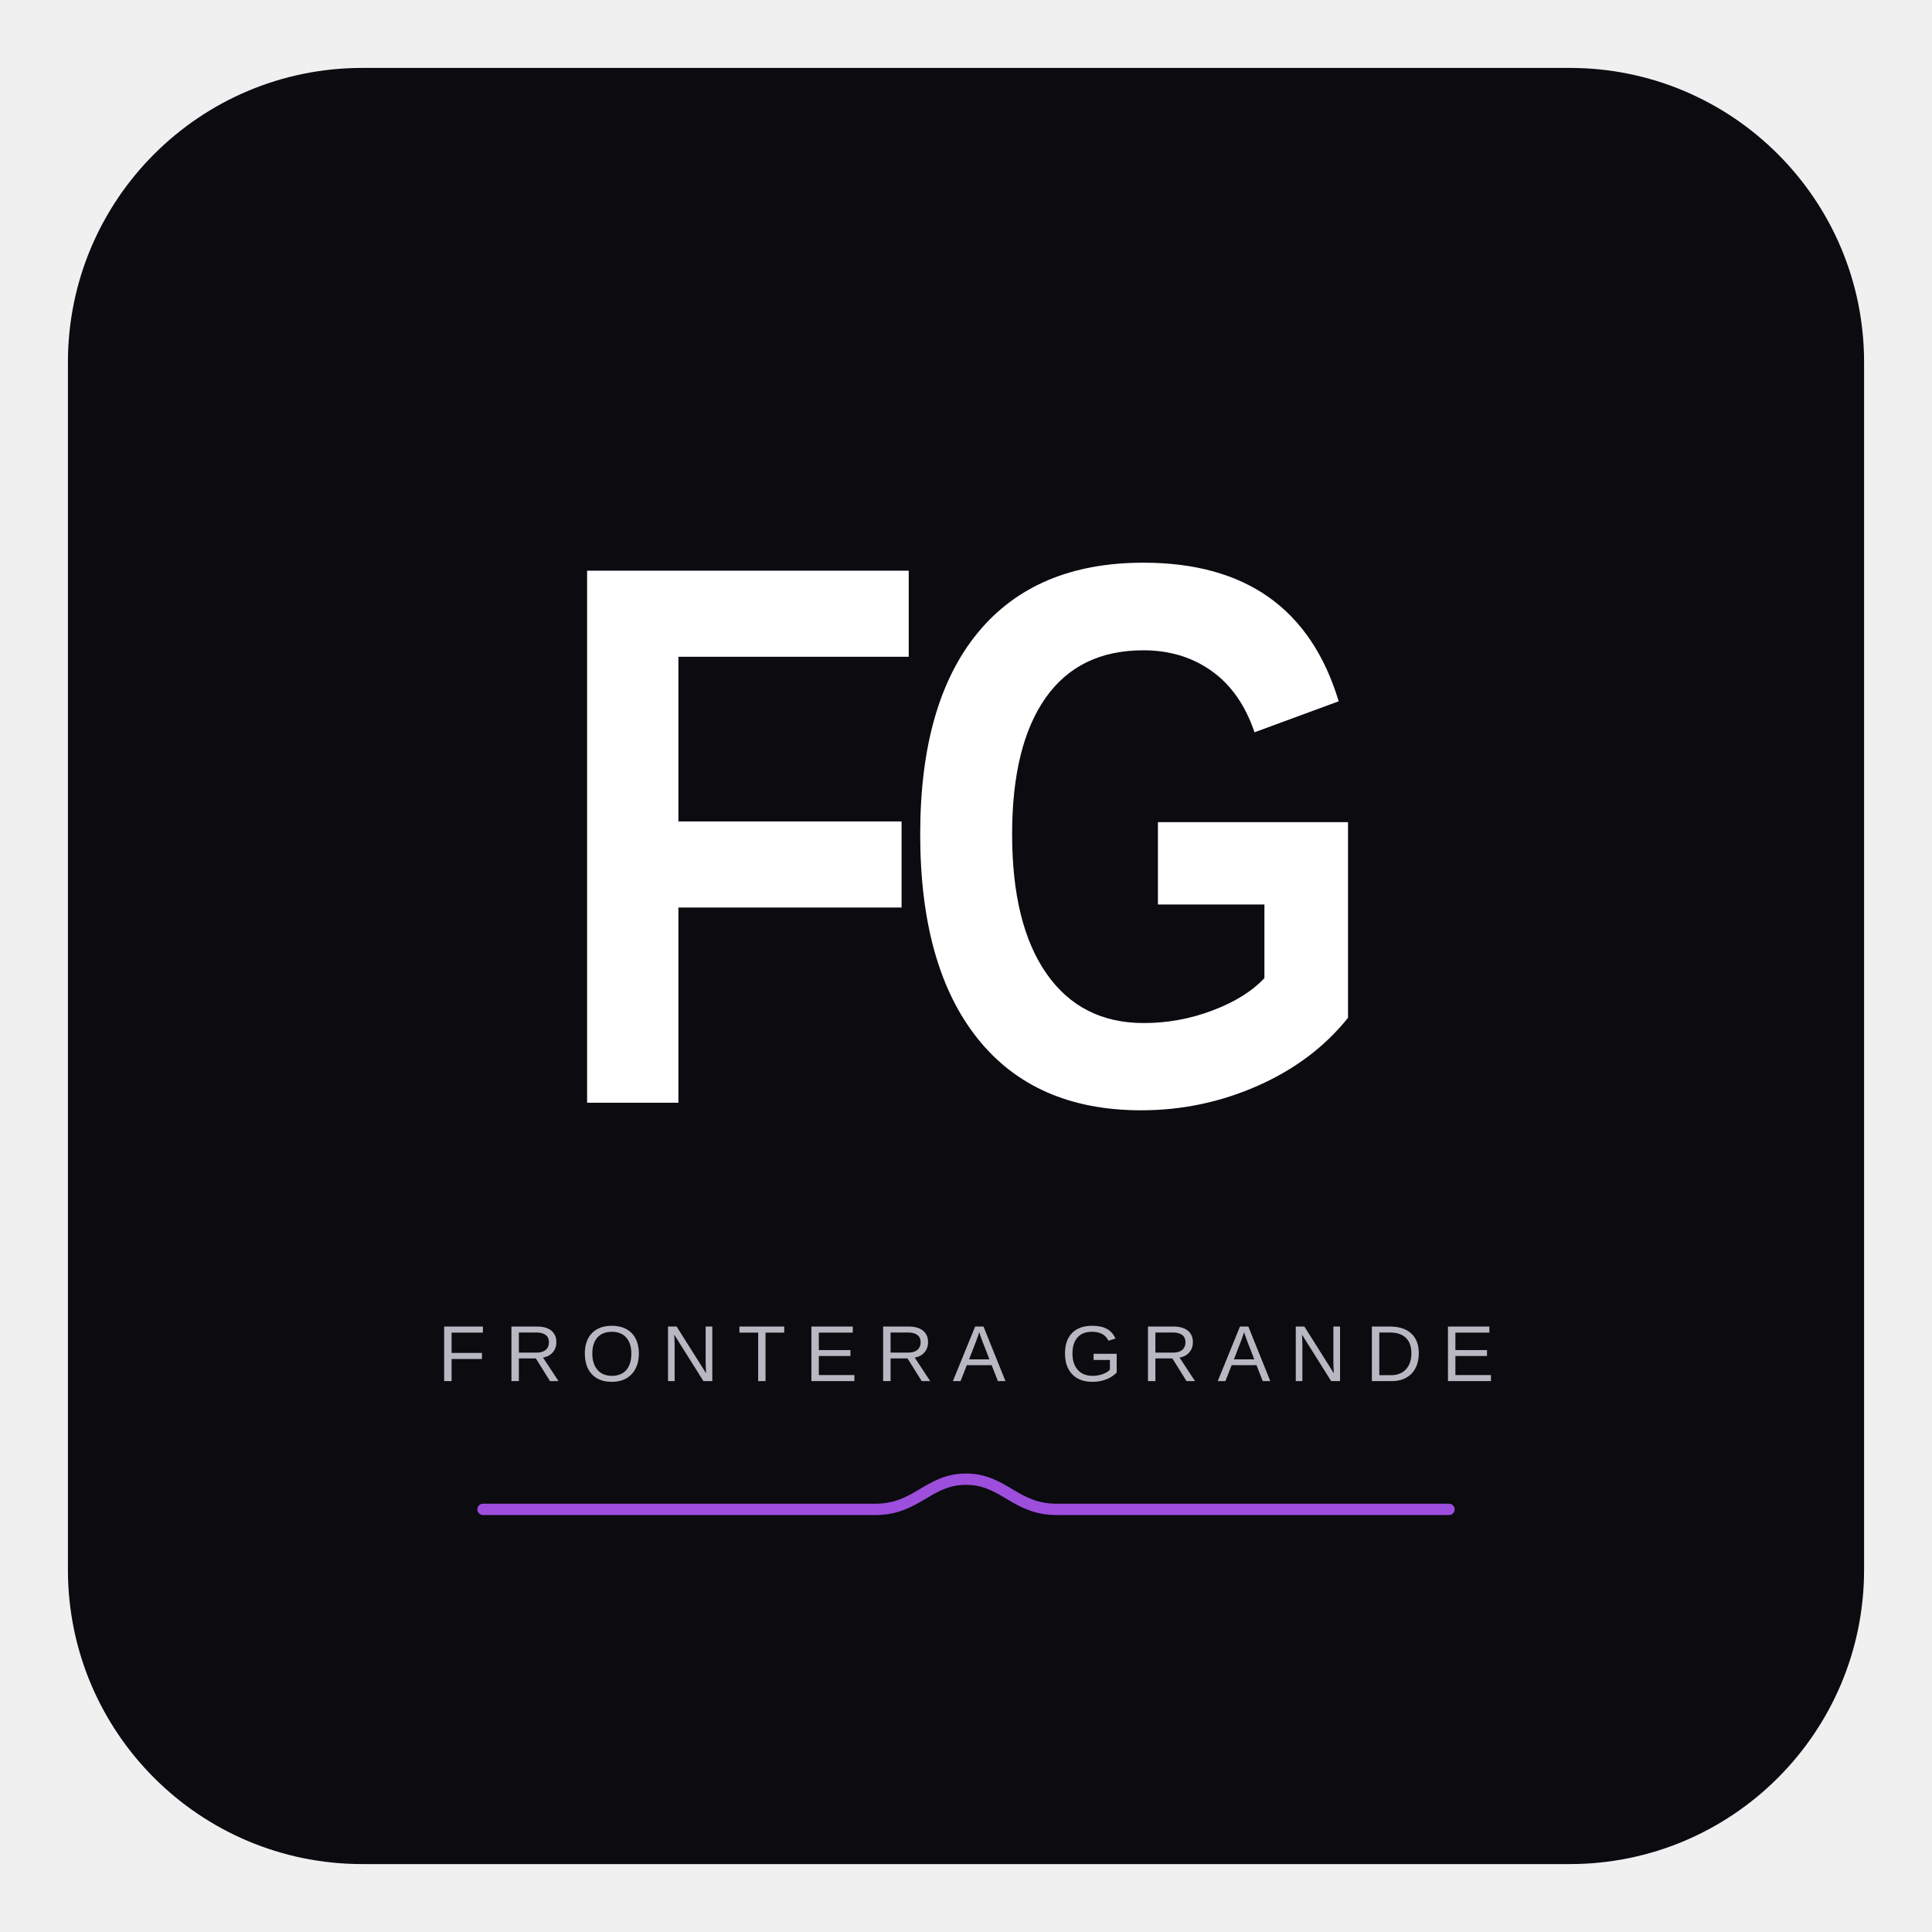
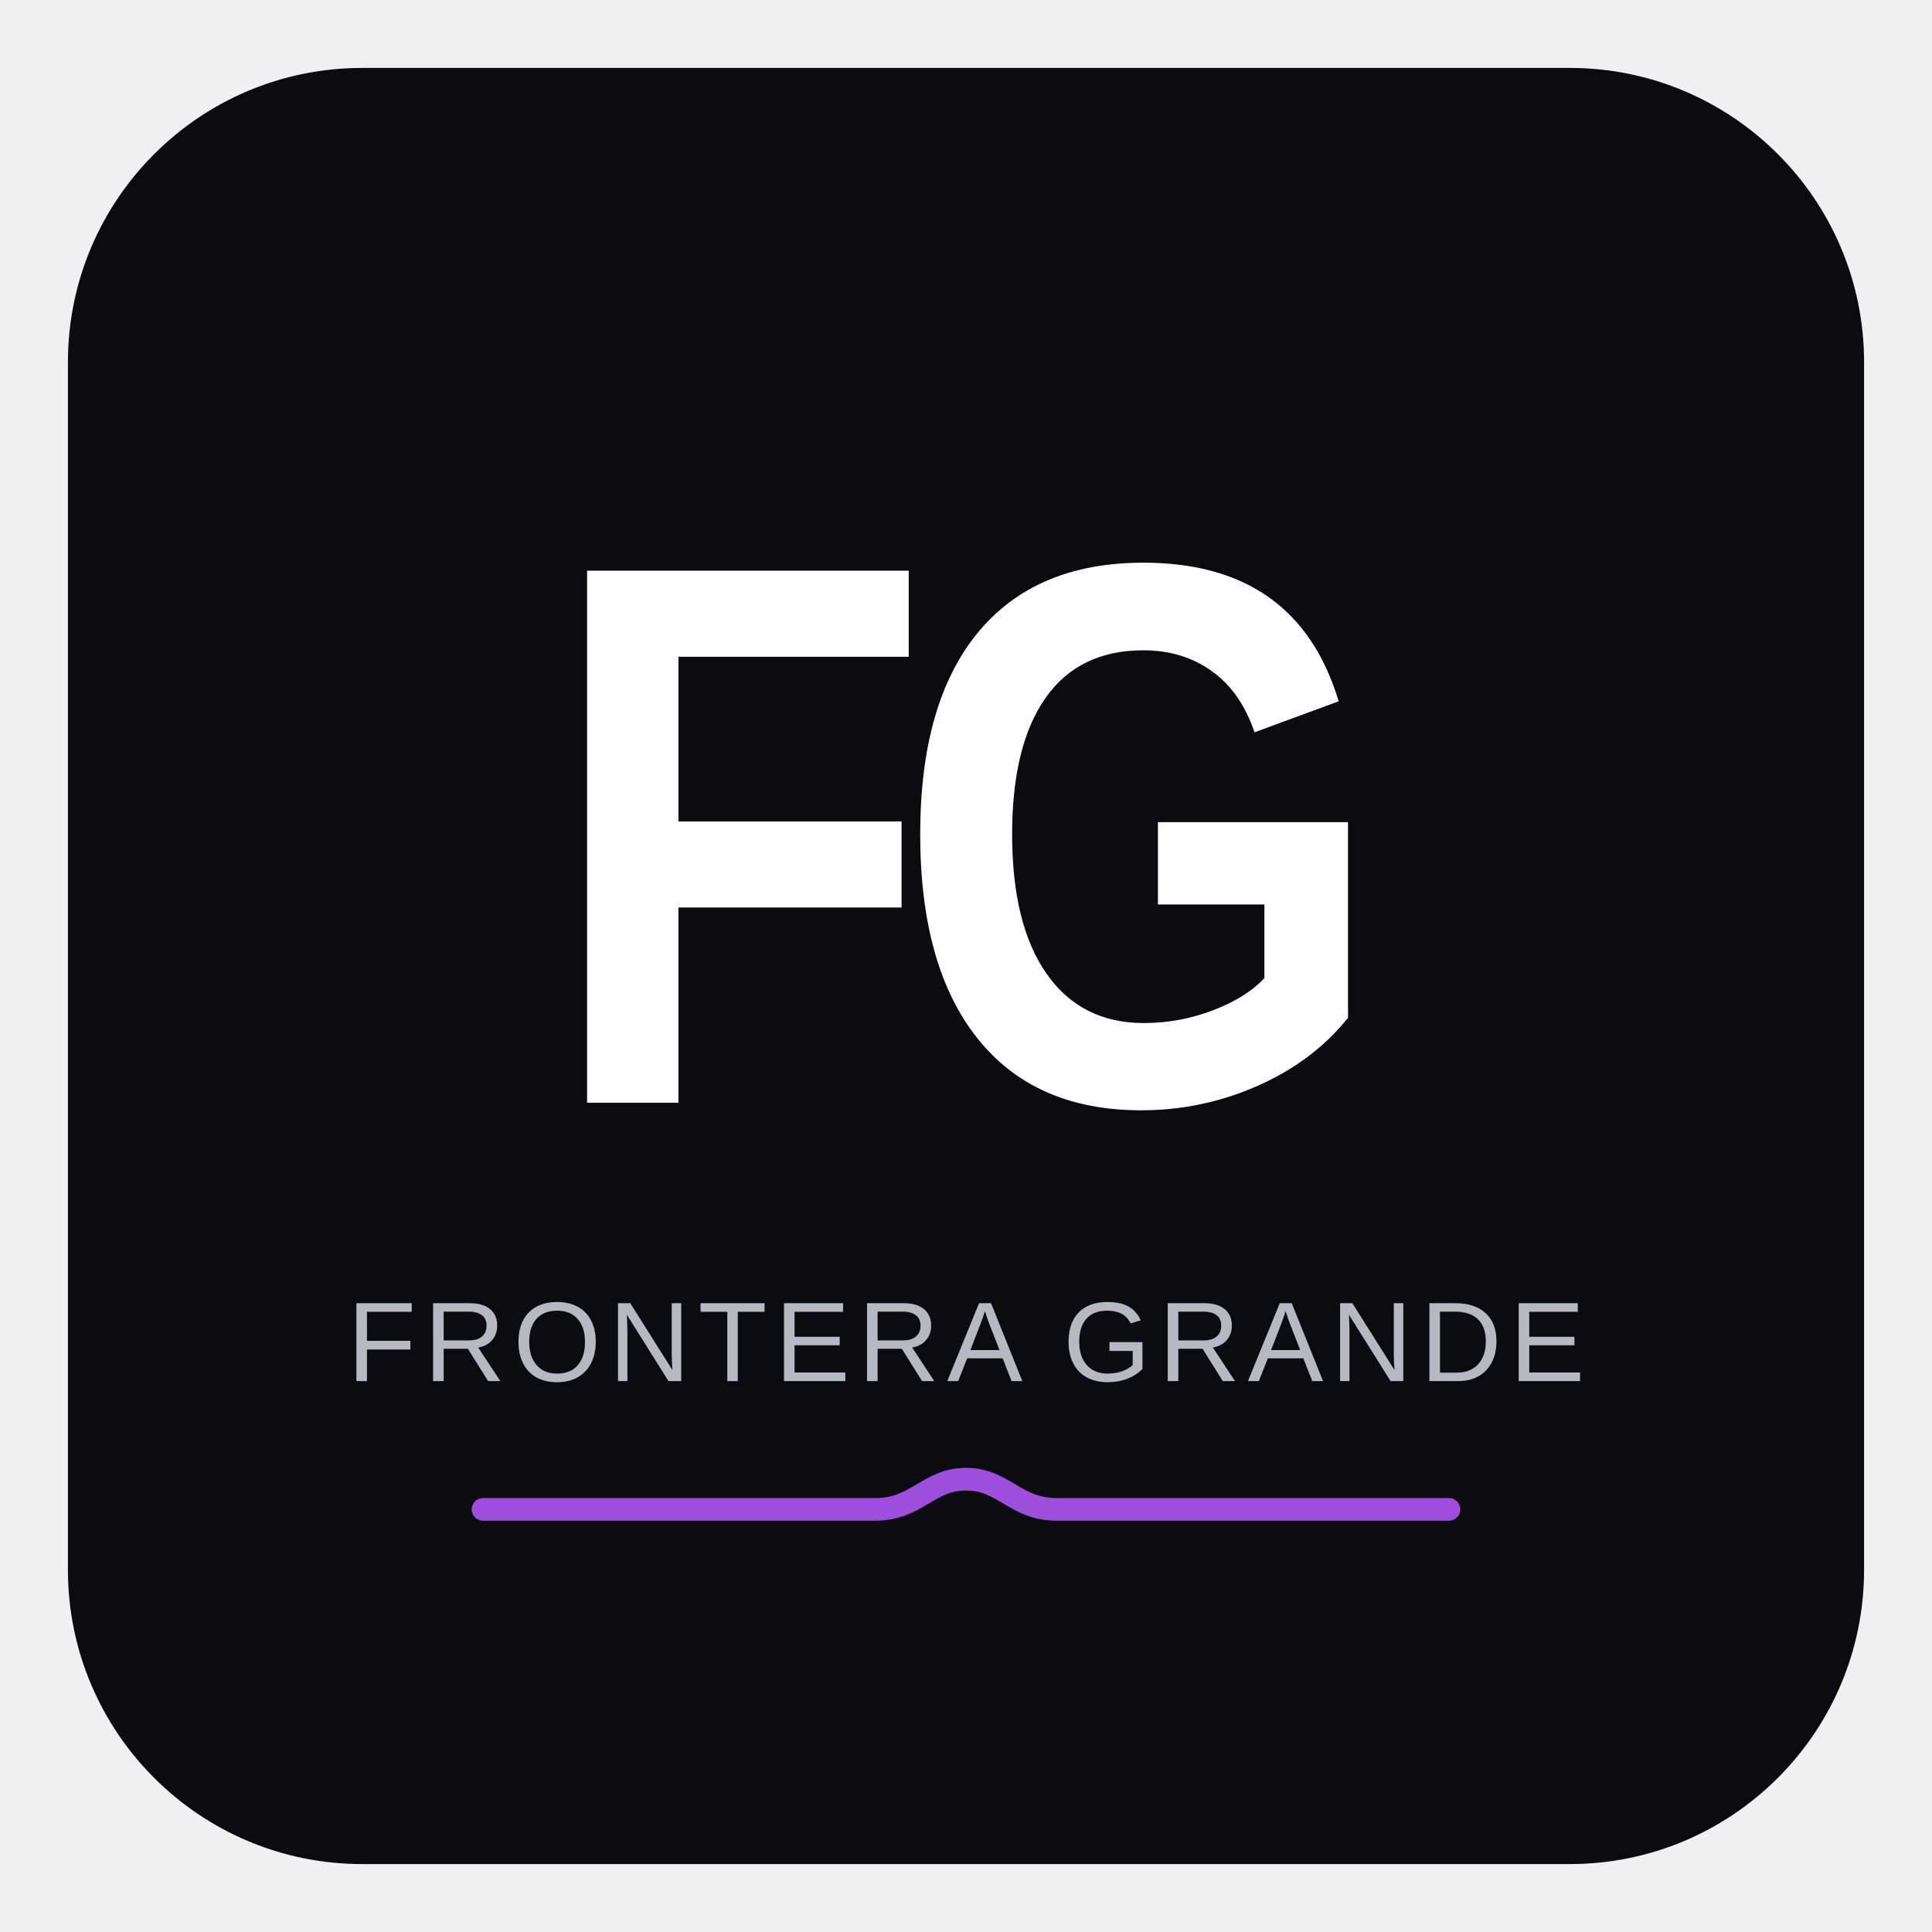
<svg xmlns="http://www.w3.org/2000/svg" viewBox="0 0 512 512" role="img" aria-labelledby="titulo descripcion">
  <rect x="18" y="18" width="476" height="476" rx="78" fill="#0b0b10" />
  <text x="256" y="292" fill="#fff" text-anchor="middle" font-family="'Archivo Black', 'Arial Black', Arial, sans-serif" font-size="168" font-weight="900" letter-spacing="-10" transform="translate(0 -64) scale(1 1.22)">FG</text>
-   <text x="256" y="366" fill="#b8b8c2" text-anchor="middle" font-family="Arial, Helvetica, sans-serif" font-size="21" font-weight="300" letter-spacing="5">FRONTERA GRANDE</text>
-   <path d="M128 400h104c11 0 14-8 24-8s13 8 24 8h104" fill="none" stroke="#9d4edd" stroke-linecap="round" stroke-width="3" />
+   <text x="256" y="366" fill="#b8b8c2" text-anchor="middle" font-family="Arial, Helvetica, sans-serif" font-size="30" font-weight="300" letter-spacing="2">FRONTERA GRANDE</text>
+   <path d="M128 400h104c11 0 14-8 24-8s13 8 24 8h104" fill="none" stroke="#9d4edd" stroke-linecap="round" stroke-width="6" />
</svg>
